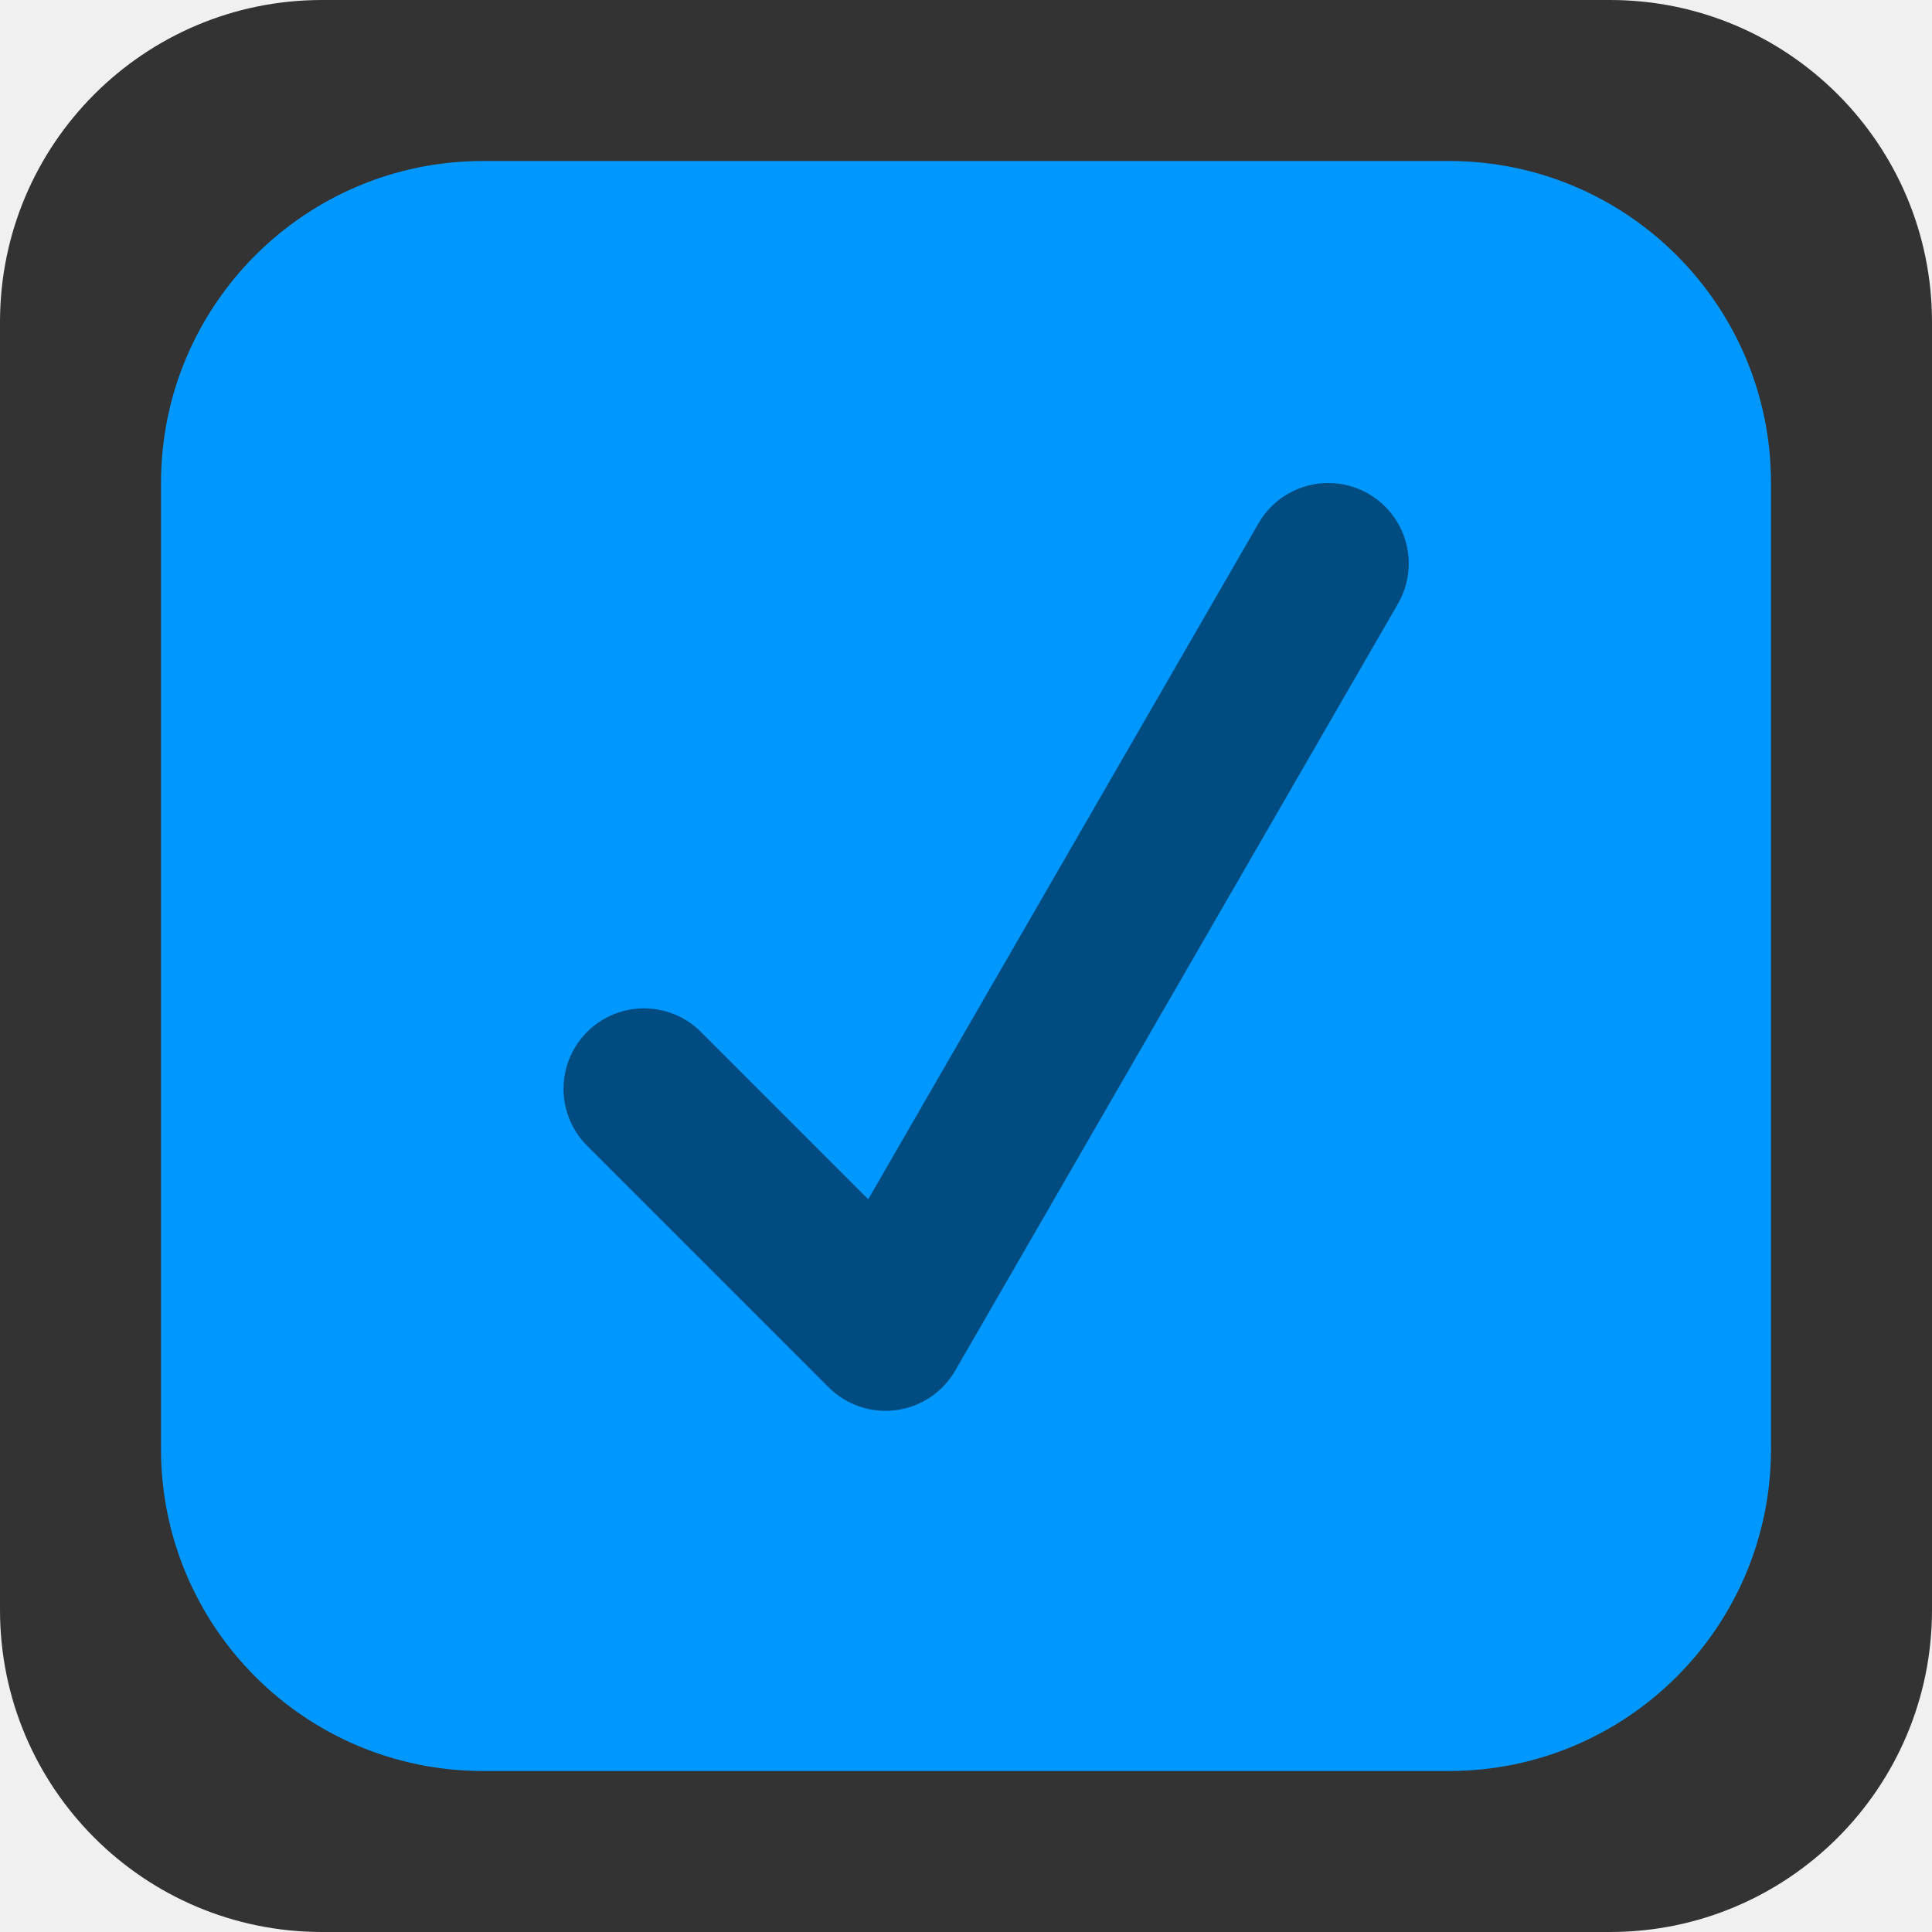
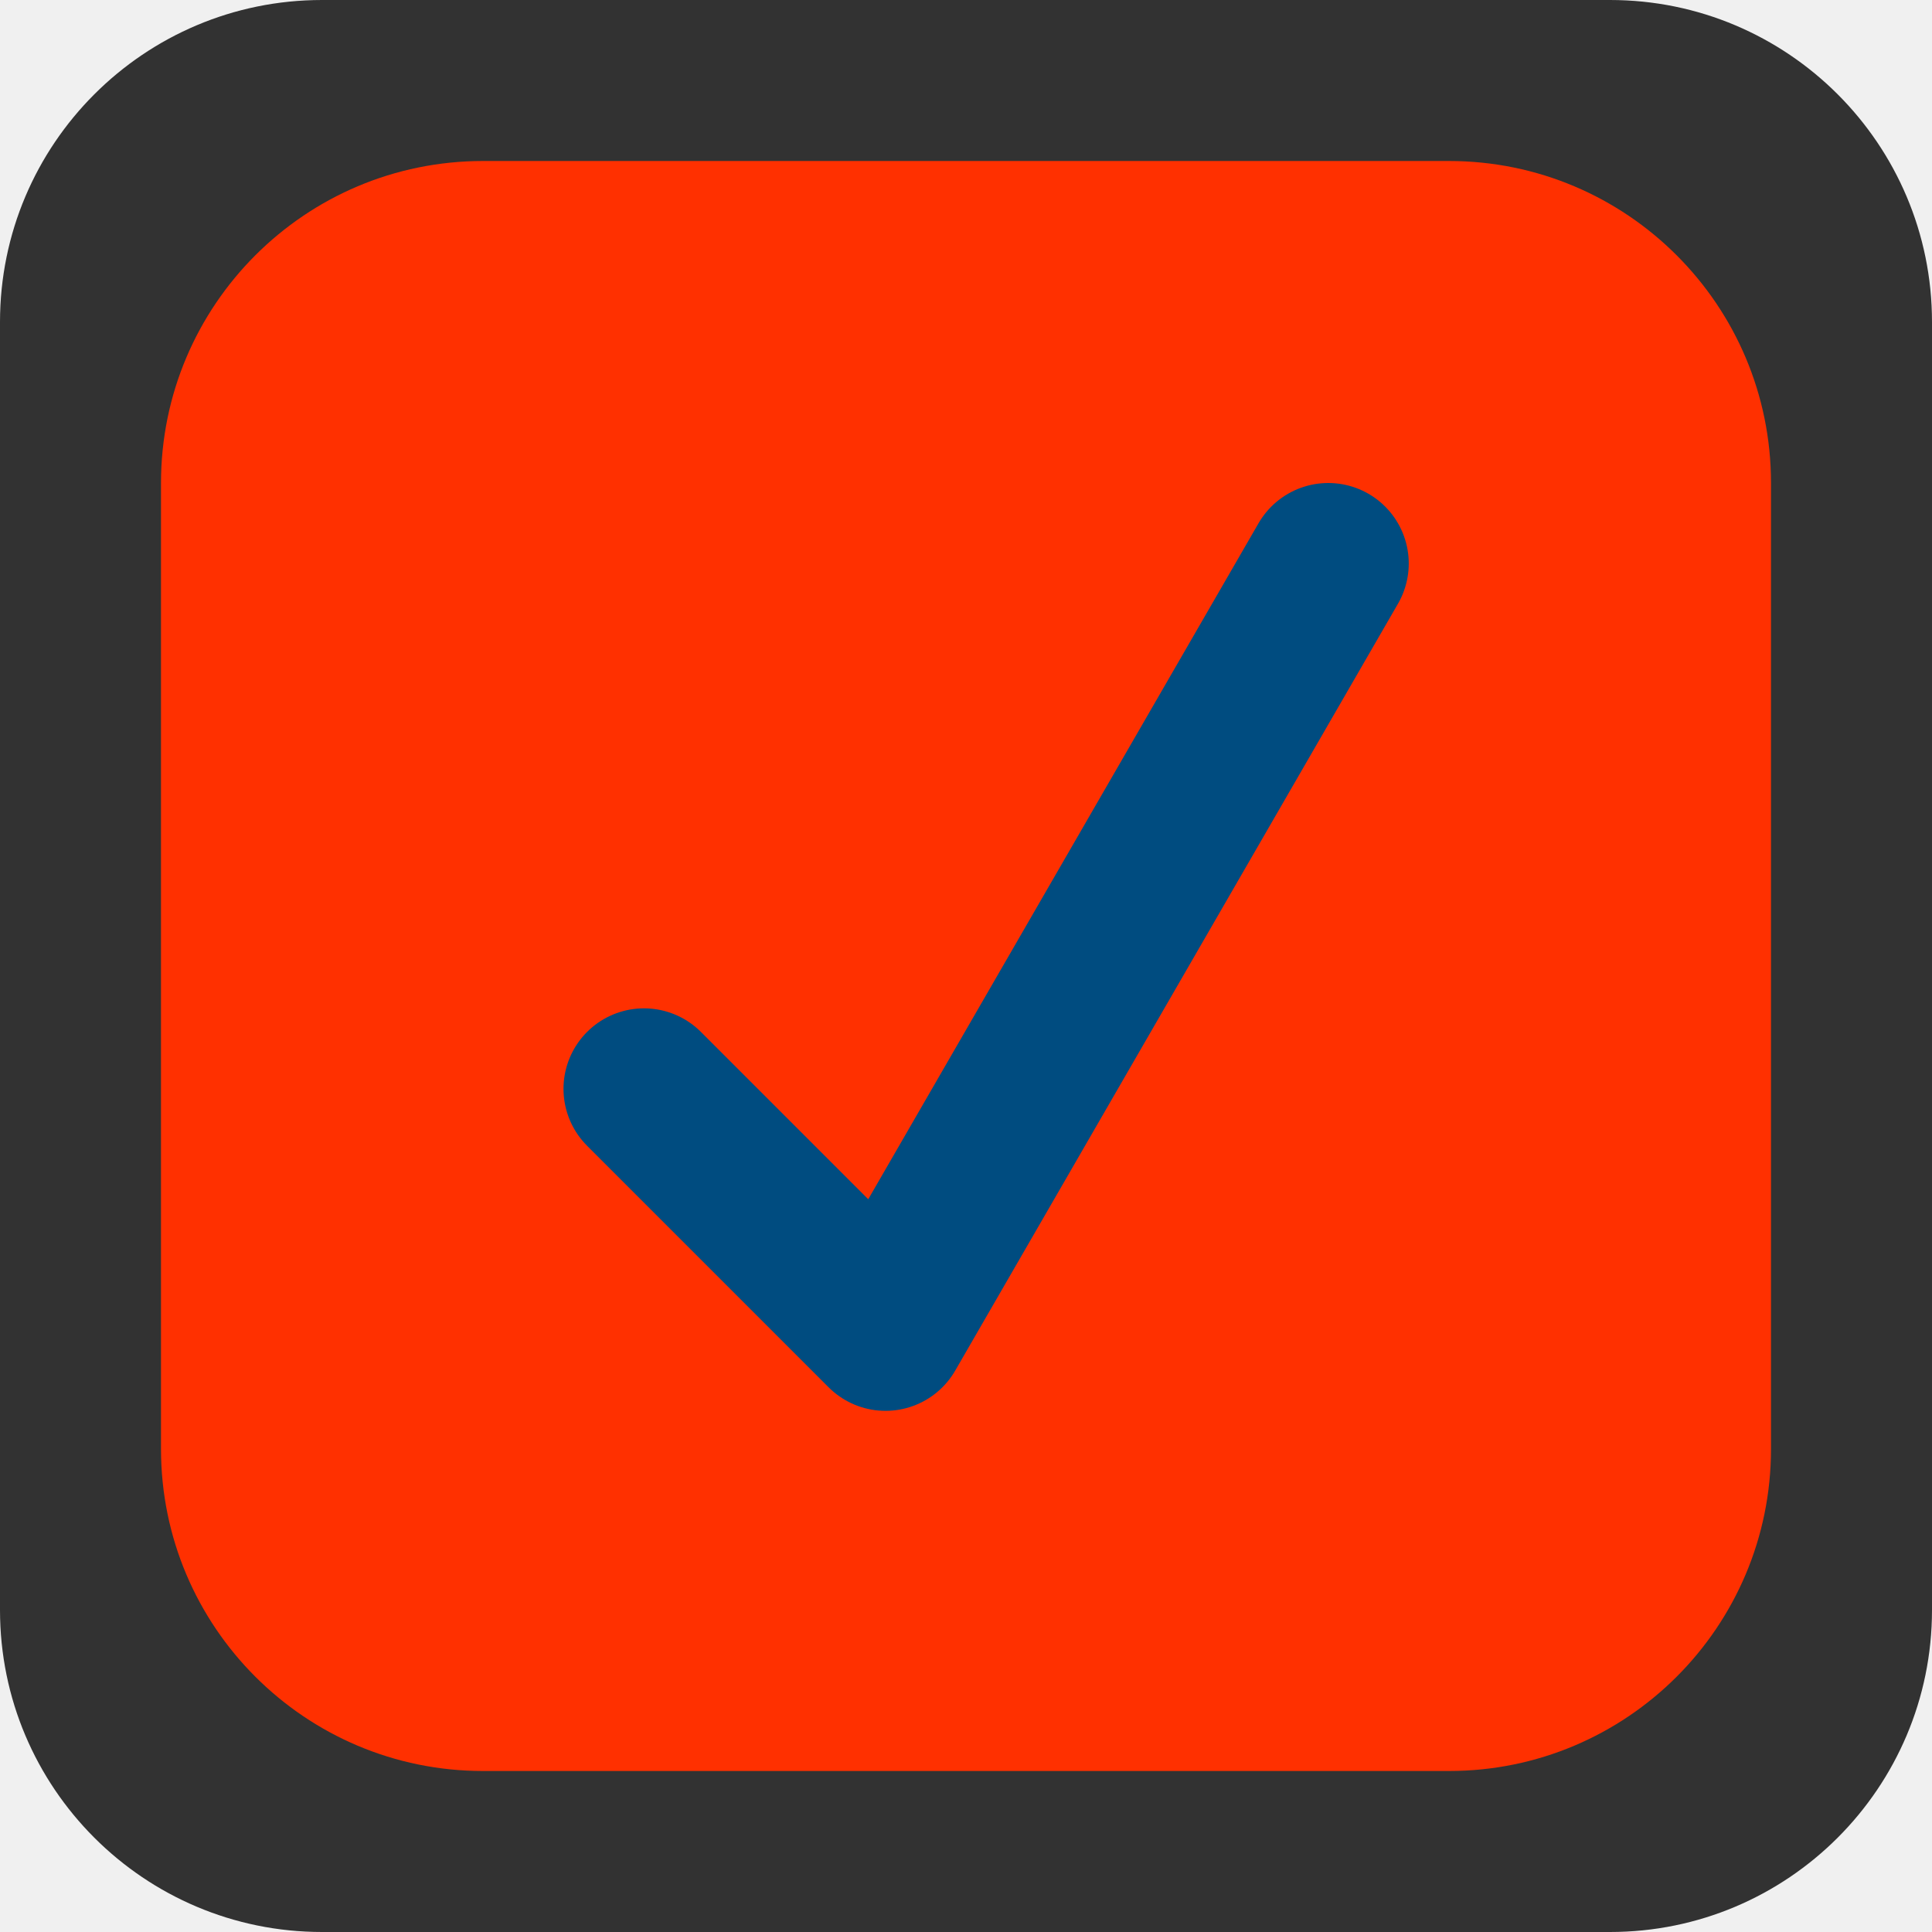
<svg xmlns="http://www.w3.org/2000/svg" width="24" height="24" viewBox="0 0 24 24" fill="none">
  <g clip-path="url(#clip0_3607_96)">
-     <rect width="24" height="24" rx="4" fill="#333333" />
-     <rect x="2" y="2" width="20" height="20" rx="4" fill="#0097FF" />
+     <rect width="24" height="24" rx="4" fill="#323232" />
+     <rect x="2" y="2" width="20" height="20" rx="4" fill="#FF3000" />
    <path d="M8 13.526L11 16.526L16.5 7" stroke="#004C80" stroke-width="2" stroke-linecap="round" stroke-linejoin="round" />
  </g>
  <defs>
    <clipPath id="clip0_3607_96">
      <rect width="24" height="24" fill="white" />
    </clipPath>
  </defs>
</svg>
